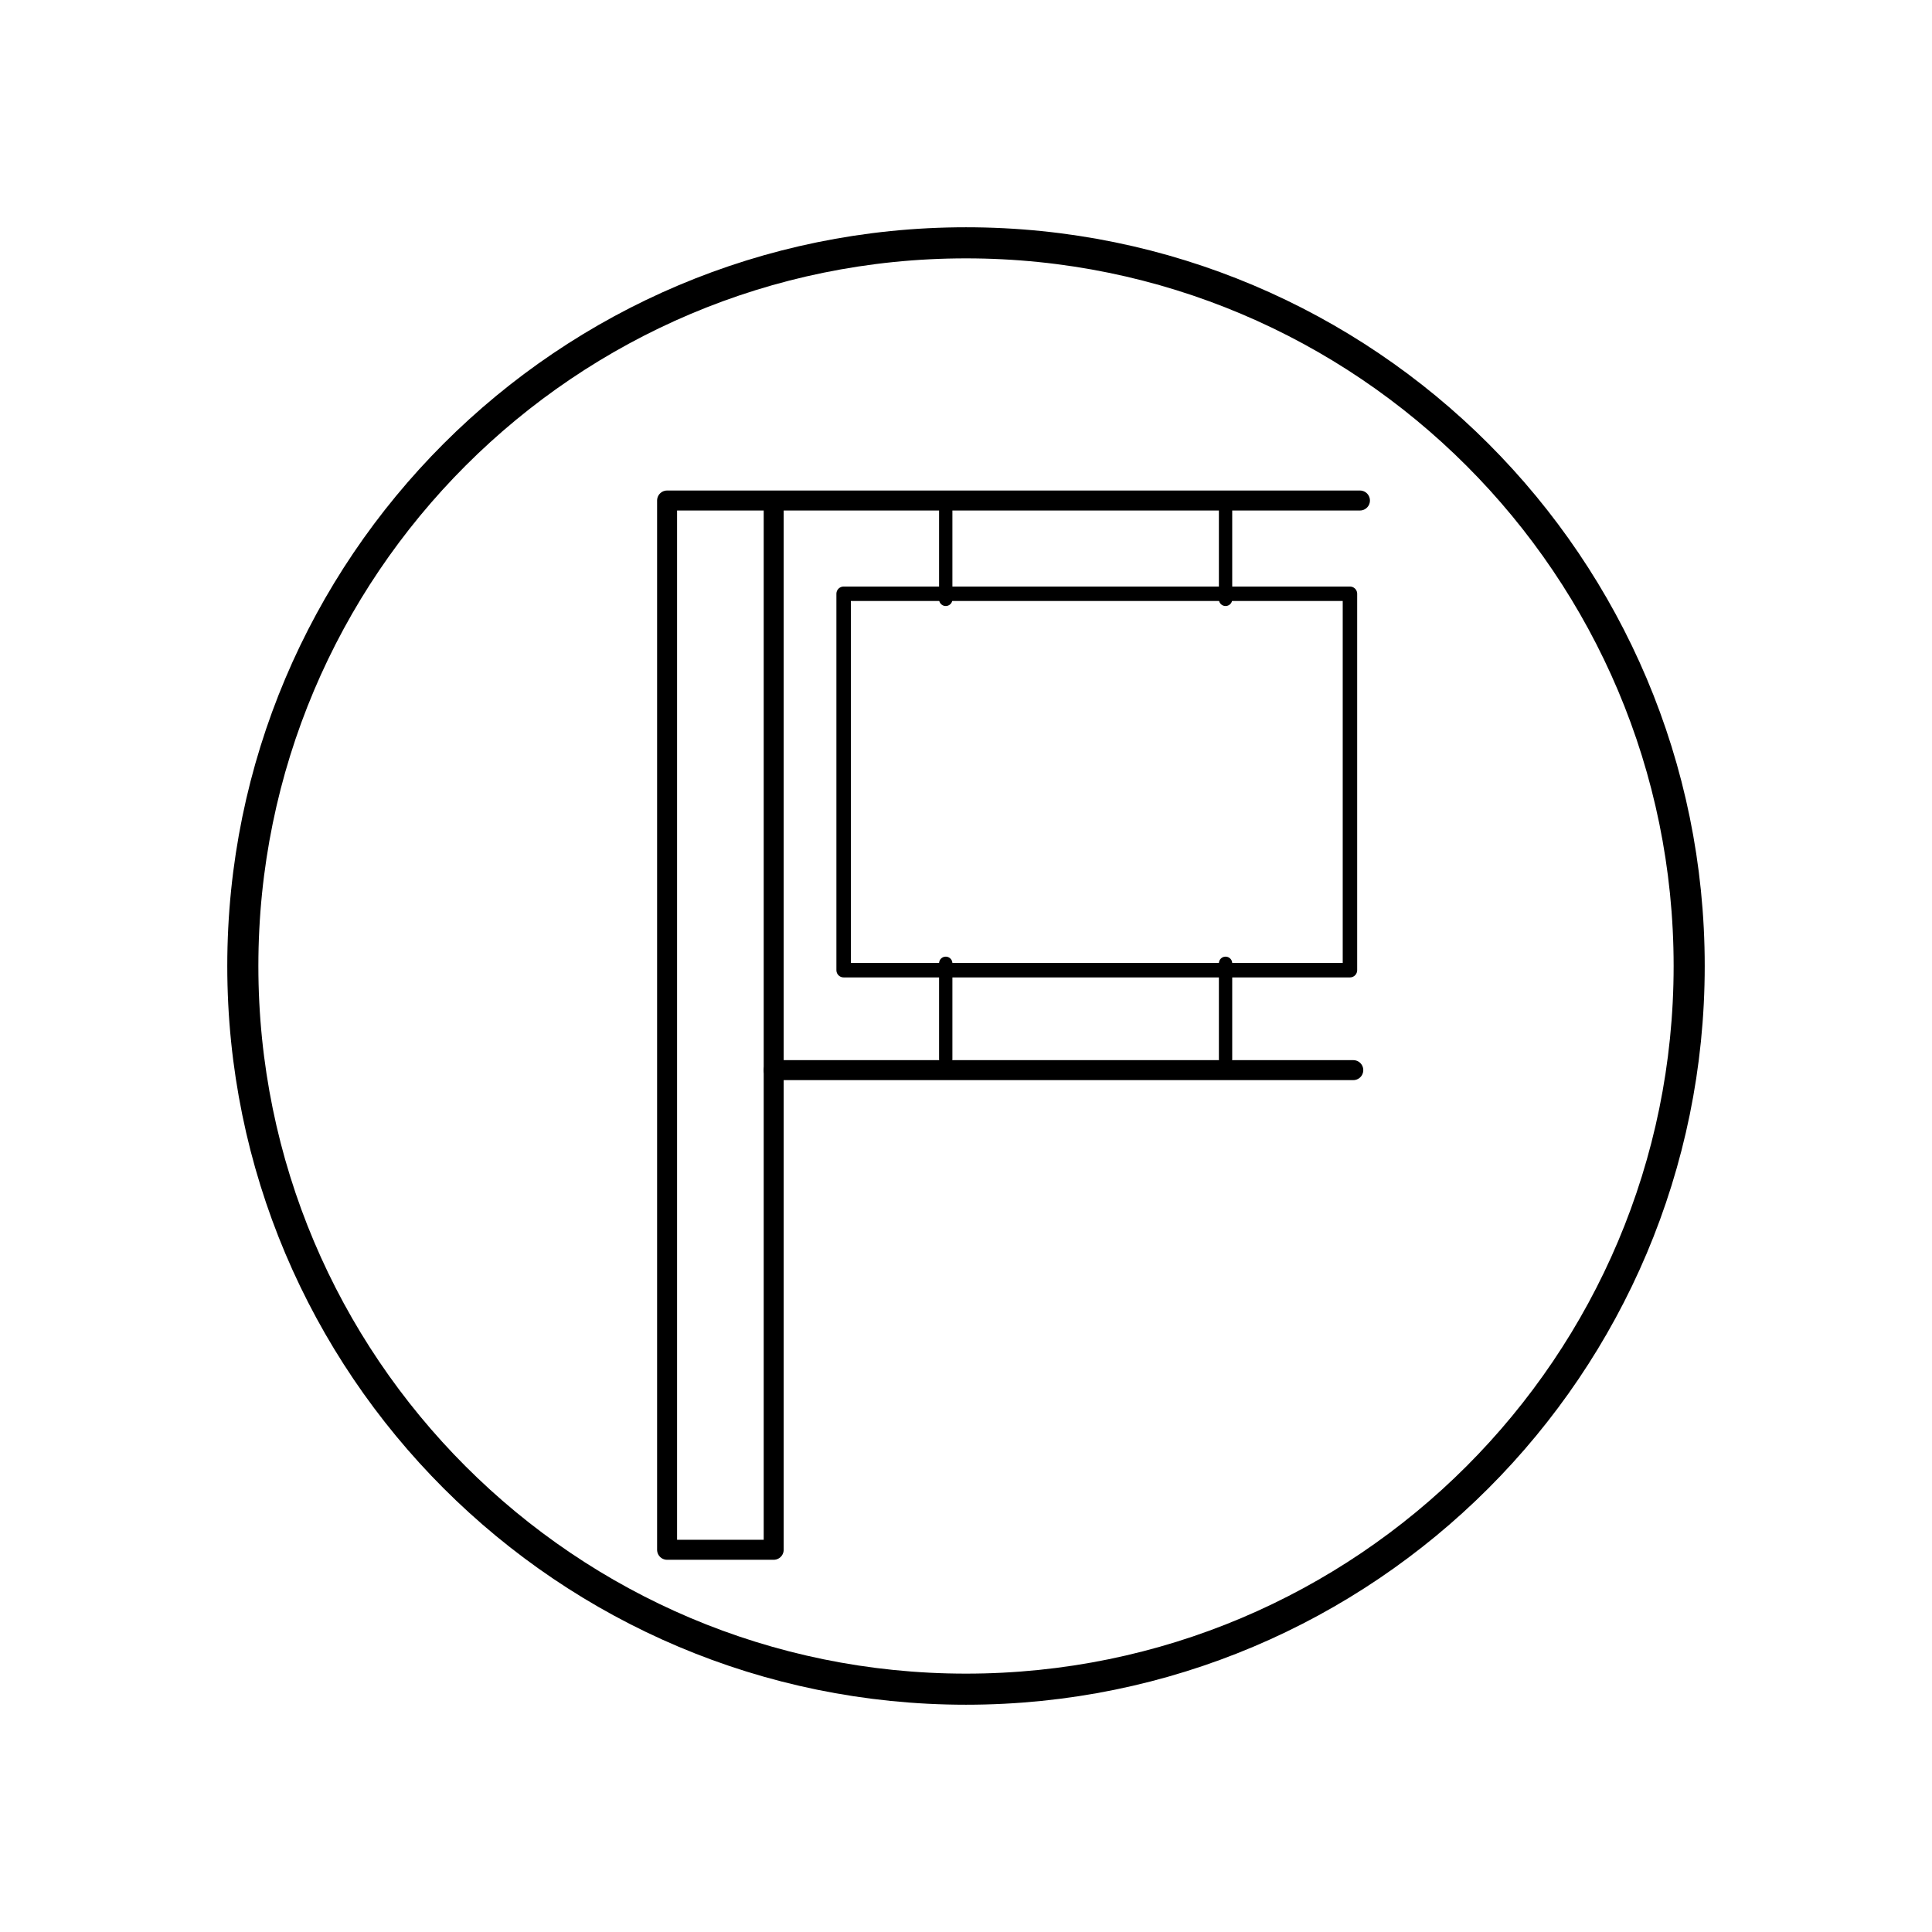
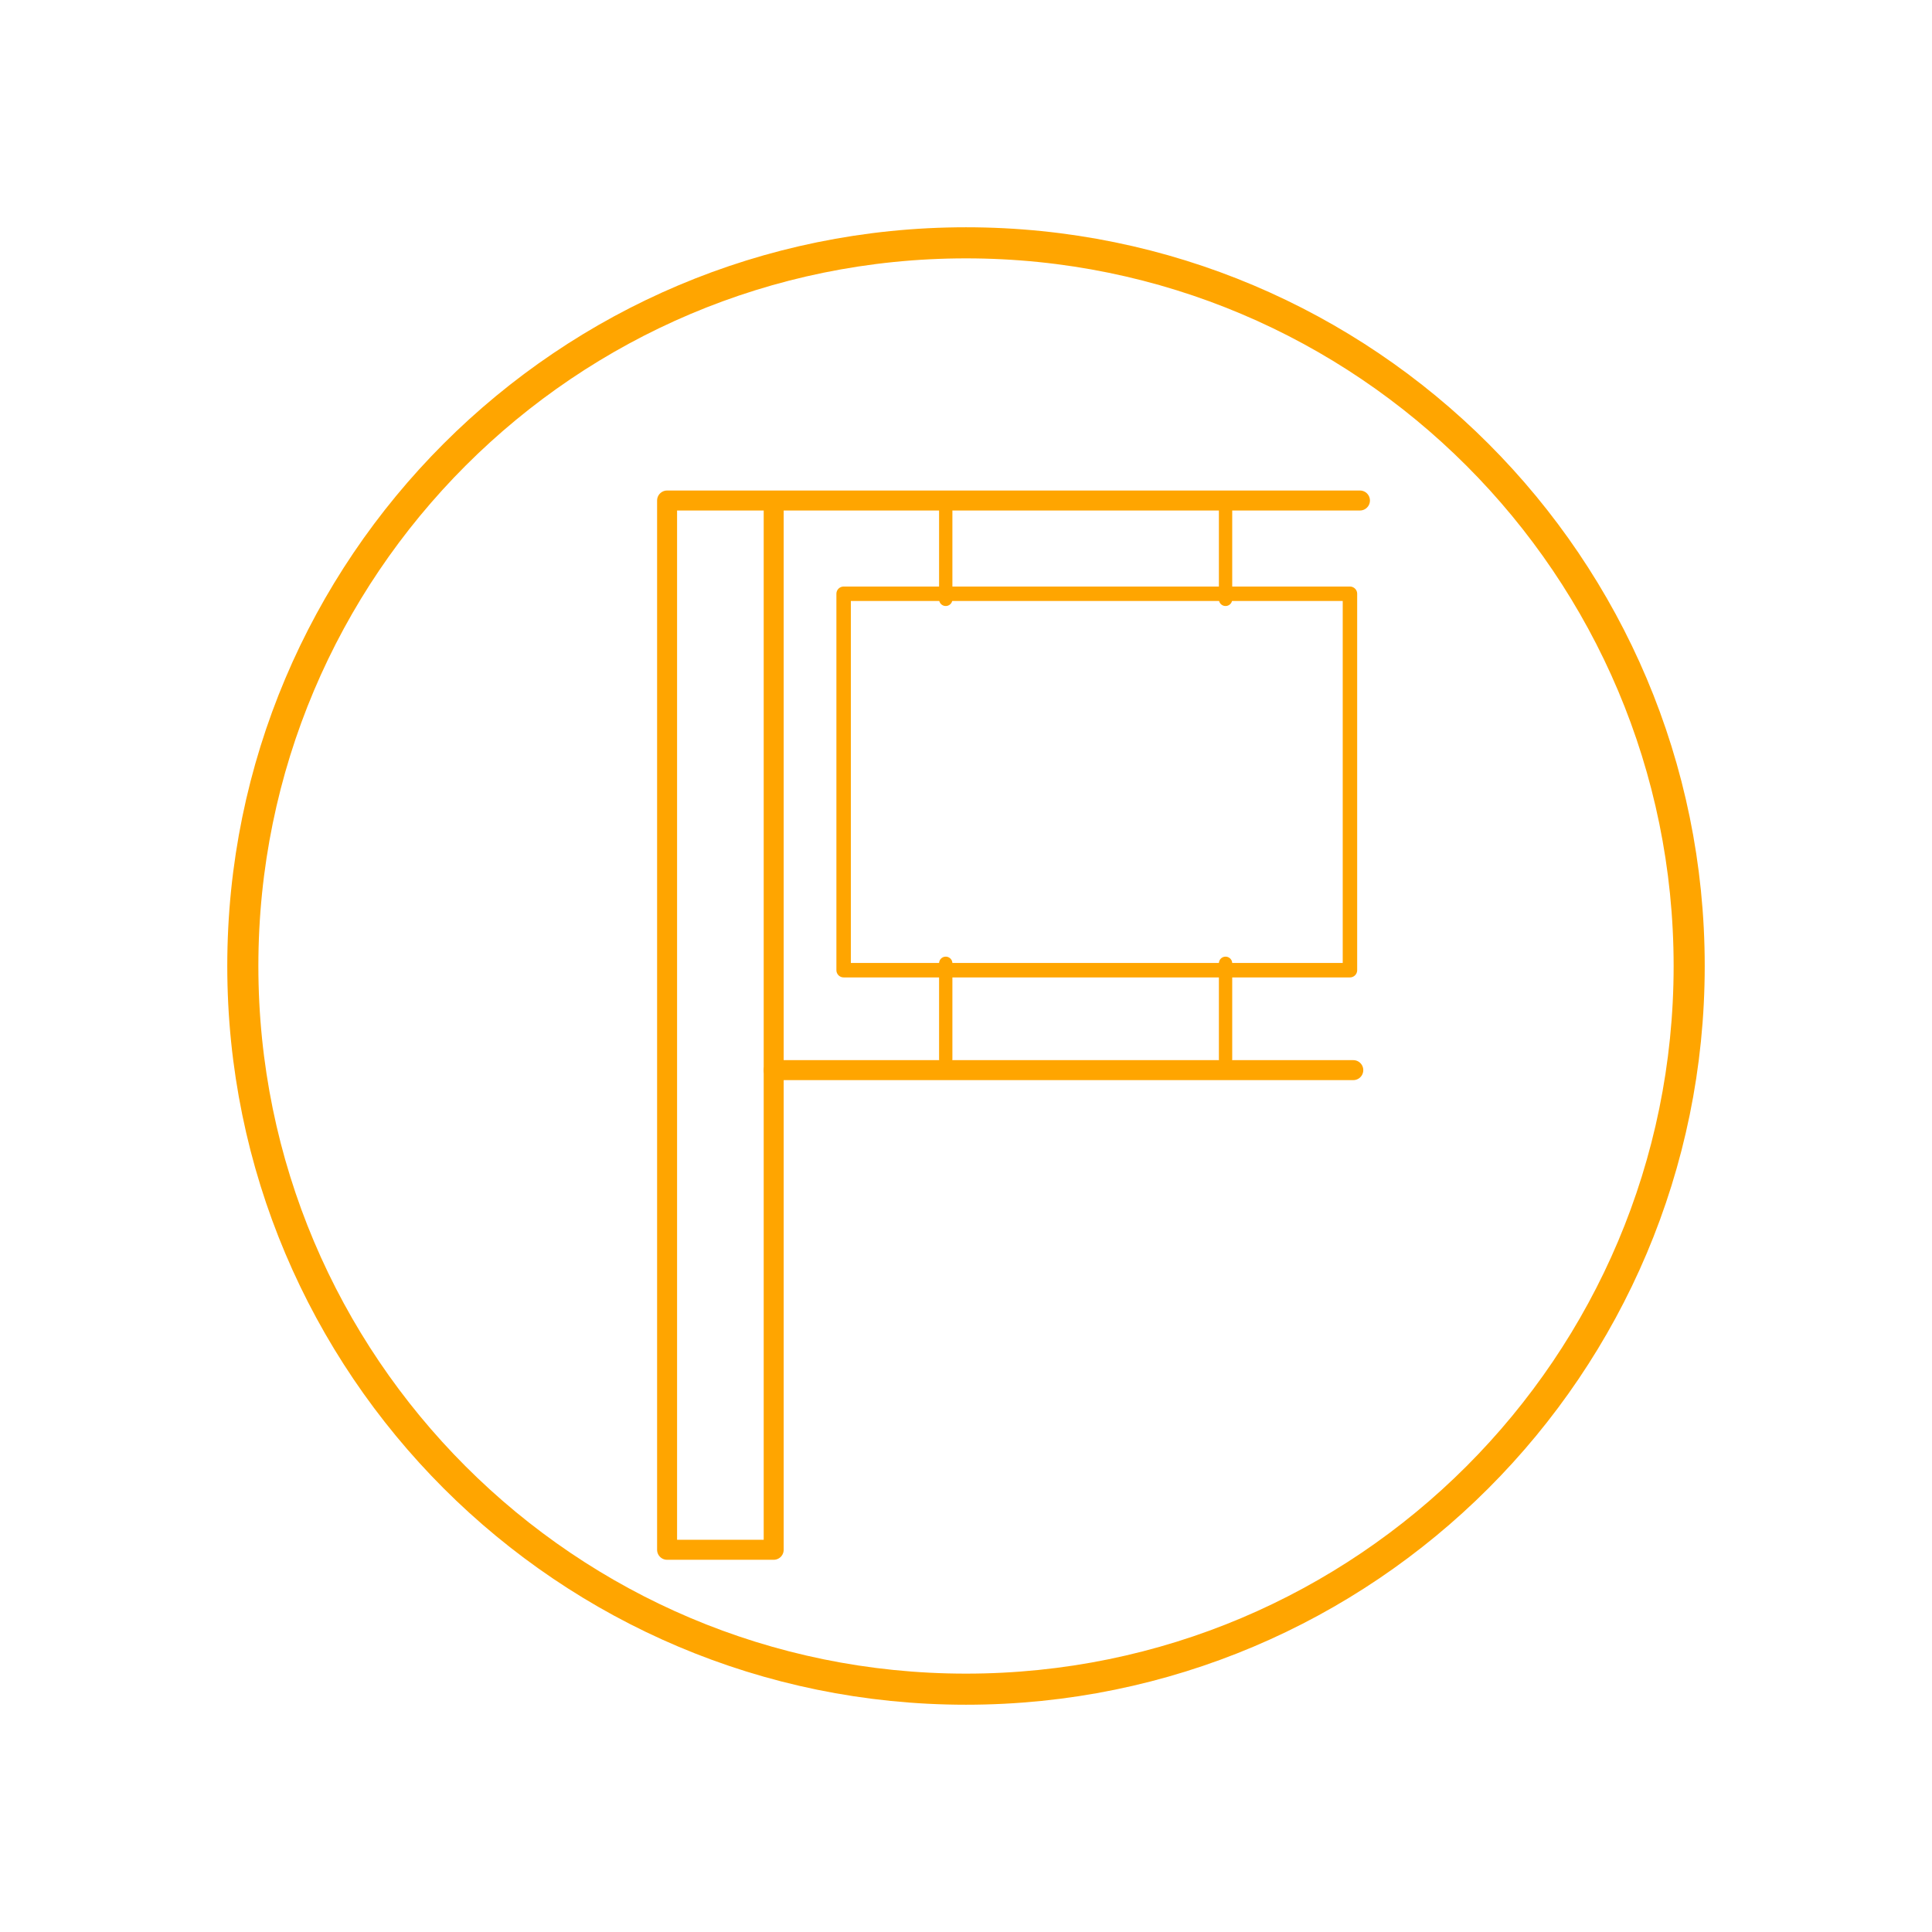
<svg xmlns="http://www.w3.org/2000/svg" id="Layer_1" data-name="Layer 1" viewBox="0 0 1024 1024">
  <defs>
    <style>
      .cls-1 {
        stroke-miterlimit: 10;
        stroke-width: 16.48px;
      }

      .cls-1, .cls-2, .cls-3, .cls-4 {
        fill: none;
-         stroke: #000;
+         stroke: orange;
      }

      .cls-2 {
        stroke-width: 10.59px;
      }

      .cls-2, .cls-3, .cls-4 {
        stroke-linecap: round;
        stroke-linejoin: round;
      }

      .cls-3 {
        stroke-width: 7.06px;
      }

      .cls-4 {
        stroke-width: 7.66px;
      }
    </style>
  </defs>
  <circle class="cls-1" cx="512" cy="512" r="383.3" />
  <g>
    <rect class="cls-4" x="447.14" y="314.71" width="268.36" height="199.51" />
    <line class="cls-2" x1="717.27" y1="567.19" x2="410.07" y2="567.19" />
    <polyline class="cls-2" points="410.07 265.28 353.57 265.28 353.57 821.42 410.07 821.42 410.07 564.72 410.07 265.28 720.8 265.28" />
    <line class="cls-3" x1="501.26" y1="266.93" x2="501.26" y2="317.67" />
    <line class="cls-3" x1="649.57" y1="266.93" x2="649.57" y2="317.67" />
    <line class="cls-3" x1="501.26" y1="510.57" x2="501.26" y2="561.32" />
    <line class="cls-3" x1="649.57" y1="510.57" x2="649.57" y2="561.32" />
  </g>
</svg>
